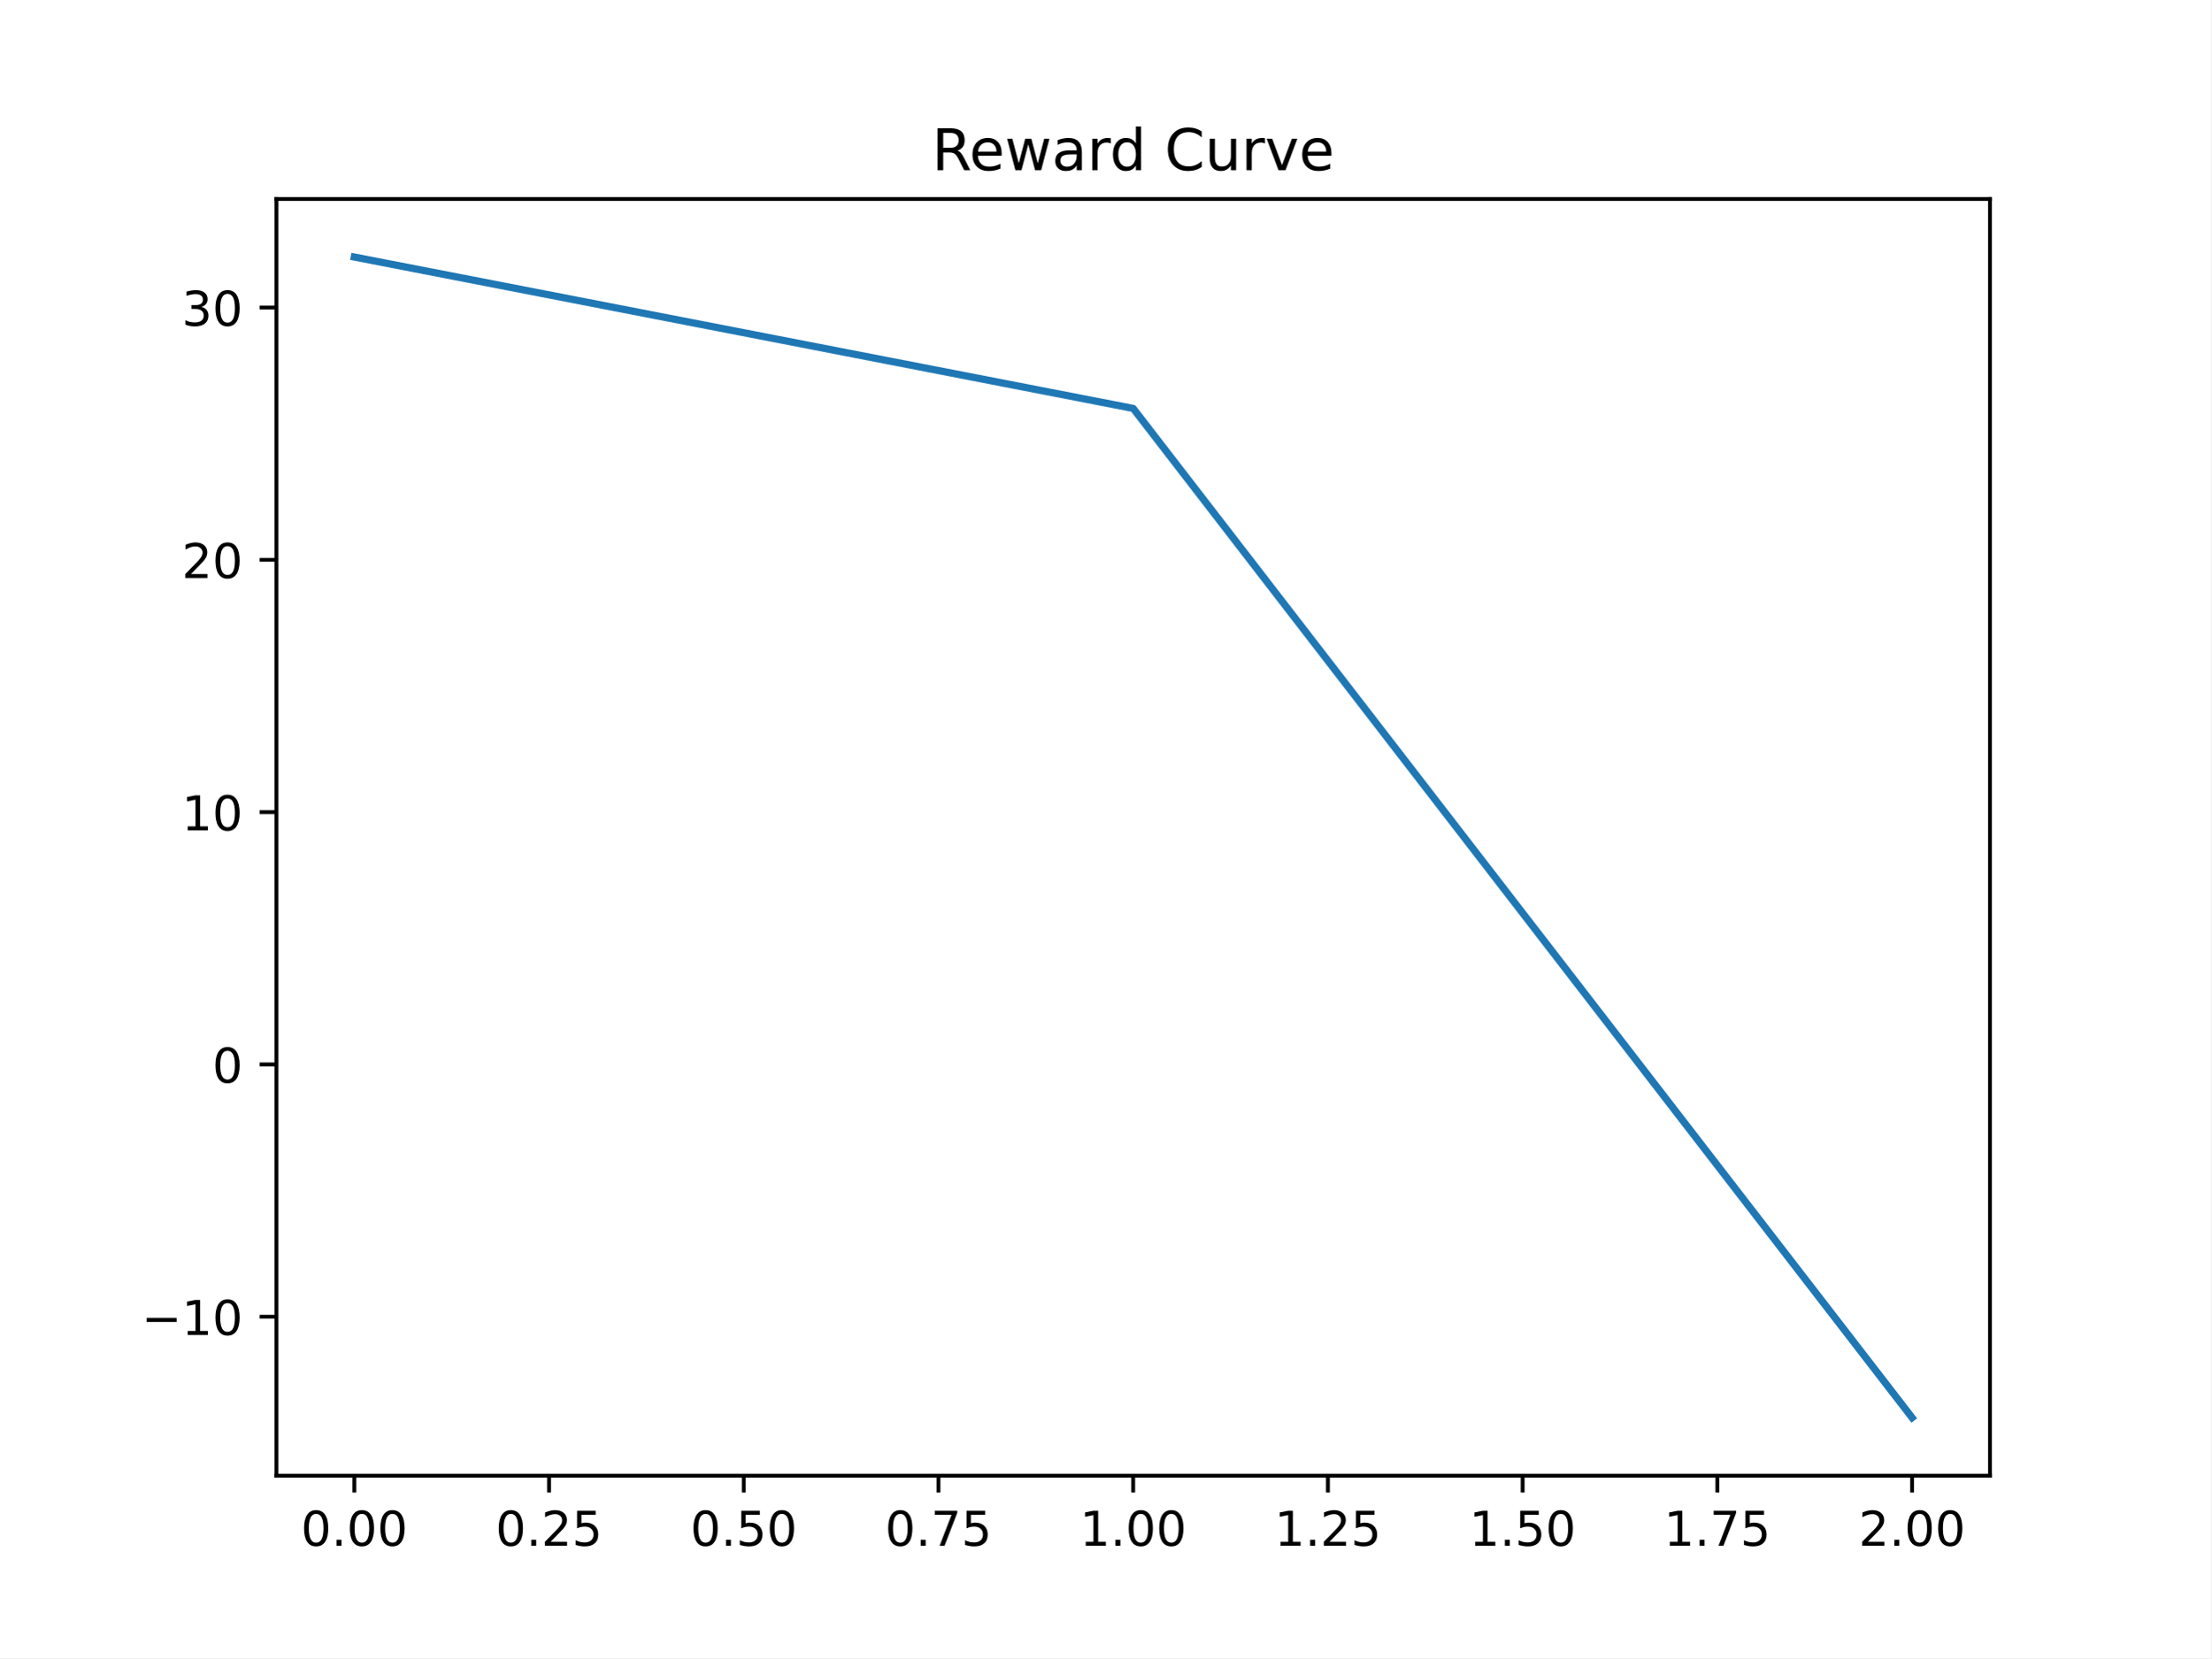
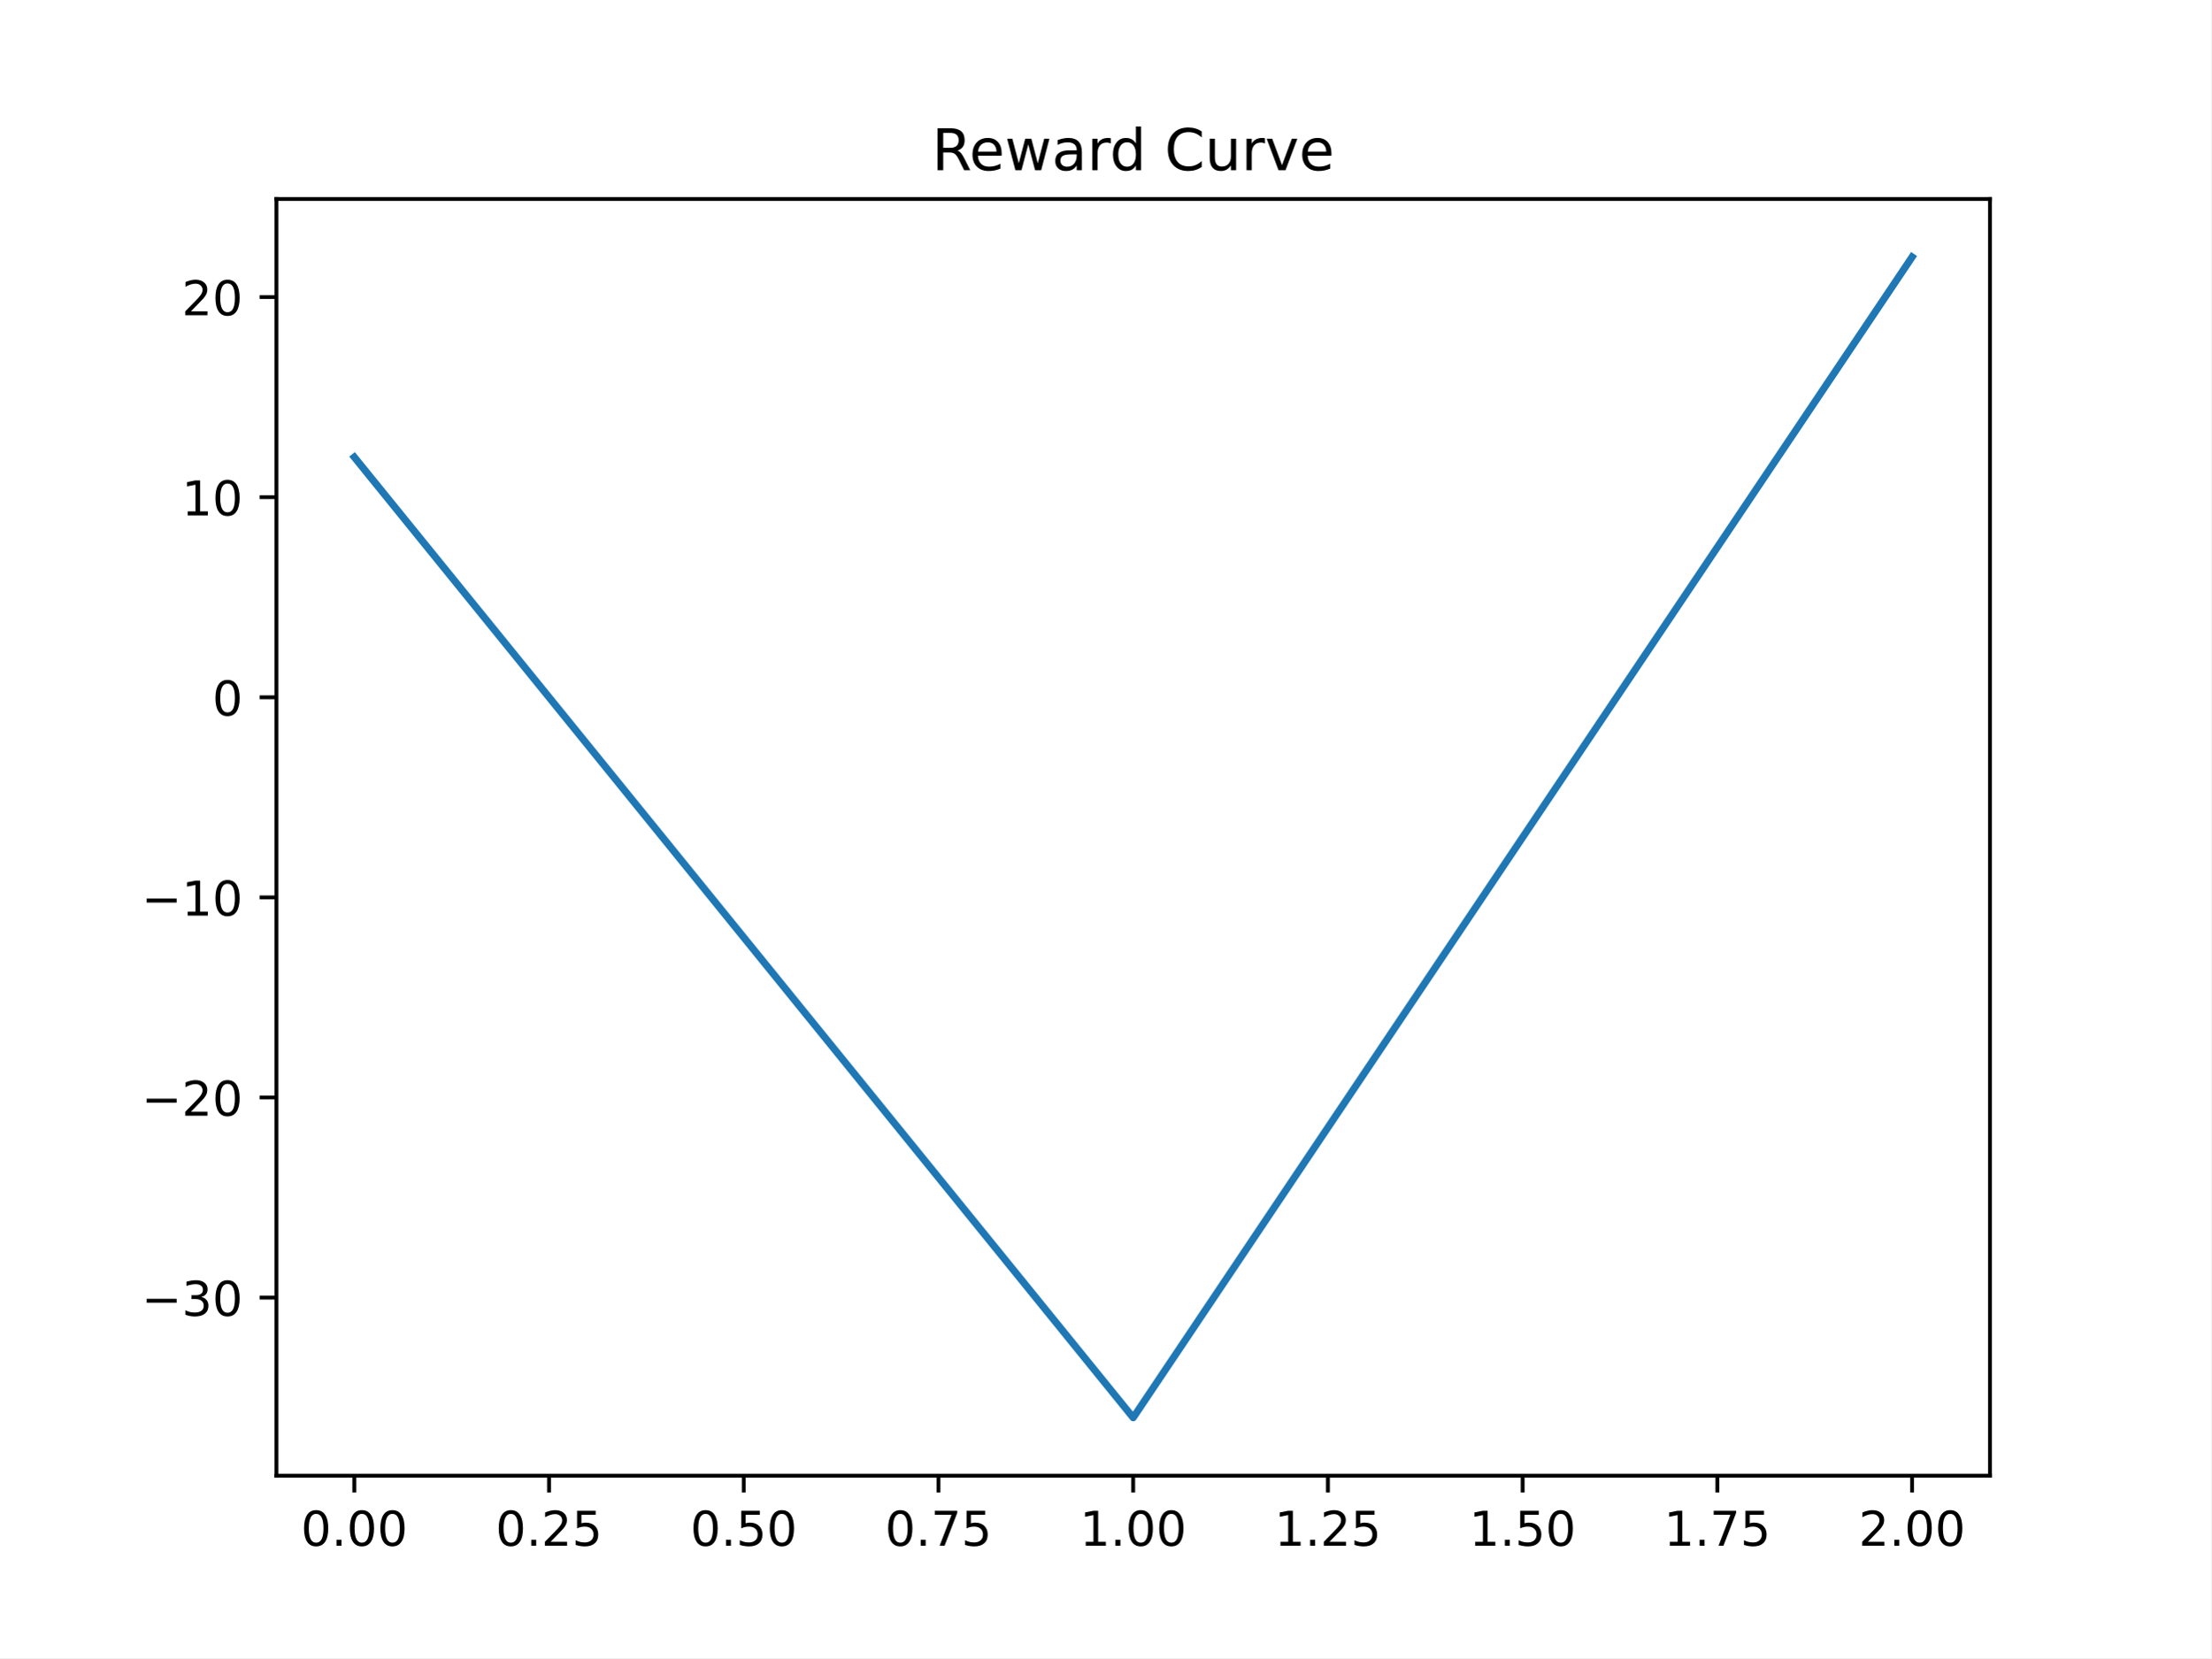
<svg xmlns="http://www.w3.org/2000/svg" xmlns:xlink="http://www.w3.org/1999/xlink" width="460.8pt" height="345.6pt" viewBox="0 0 460.8 345.6" version="1.1">
  <defs>
    <style type="text/css">*{stroke-linejoin: round; stroke-linecap: butt}</style>
  </defs>
  <g id="figure_1">
    <g id="patch_1">
      <path d="M 0 345.6  L 460.8 345.6  L 460.8 0  L 0 0  z " style="fill: #ffffff" />
    </g>
    <g id="axes_1">
      <g id="patch_2">
        <path d="M 57.6 307.584  L 414.72 307.584  L 414.72 41.472  L 57.6 41.472  z " style="fill: #ffffff" />
      </g>
      <g id="matplotlib.axis_1">
        <g id="xtick_1">
          <g id="line2d_1">
            <defs>
-               <path id="mf2fe44c341" d="M 0 0  L 0 3.5  " style="stroke: #000000; stroke-width: 0.8" />
+               <path id="m38036292b1" d="M 0 0  L 0 3.5  " style="stroke: #000000; stroke-width: 0.8" />
            </defs>
            <g>
-               <use xlink:href="#mf2fe44c341" x="73.833" y="307.584" style="stroke: #000000; stroke-width: 0.8" />
+               <use xlink:href="#m38036292b1" x="73.833" y="307.584" style="stroke: #000000; stroke-width: 0.8" />
            </g>
          </g>
          <g id="text_1">
            <g transform="translate(62.69991 322.1824) scale(0.1 -0.1)">
              <defs>
                <path id="DejaVuSans-30" d="M 2034 4250  Q 1547 4250 1301 3770  Q 1056 3291 1056 2328  Q 1056 1369 1301 889  Q 1547 409 2034 409  Q 2525 409 2770 889  Q 3016 1369 3016 2328  Q 3016 3291 2770 3770  Q 2525 4250 2034 4250  z M 2034 4750  Q 2819 4750 3233 4129  Q 3647 3509 3647 2328  Q 3647 1150 3233 529  Q 2819 -91 2034 -91  Q 1250 -91 836 529  Q 422 1150 422 2328  Q 422 3509 836 4129  Q 1250 4750 2034 4750  z " transform="scale(0.015625)" />
                <path id="DejaVuSans-2e" d="M 684 794  L 1344 794  L 1344 0  L 684 0  L 684 794  z " transform="scale(0.015625)" />
              </defs>
              <use xlink:href="#DejaVuSans-30" />
              <use xlink:href="#DejaVuSans-2e" x="63.623" />
              <use xlink:href="#DejaVuSans-30" x="95.41" />
              <use xlink:href="#DejaVuSans-30" x="159.033" />
            </g>
          </g>
        </g>
        <g id="xtick_2">
          <g id="line2d_2">
            <g>
-               <use xlink:href="#mf2fe44c341" x="114.415" y="307.584" style="stroke: #000000; stroke-width: 0.8" />
+               <use xlink:href="#m38036292b1" x="114.415" y="307.584" style="stroke: #000000; stroke-width: 0.8" />
            </g>
          </g>
          <g id="text_2">
            <g transform="translate(103.2817 322.1824) scale(0.1 -0.1)">
              <defs>
                <path id="DejaVuSans-32" d="M 1228 531  L 3431 531  L 3431 0  L 469 0  L 469 531  Q 828 903 1448 1529  Q 2069 2156 2228 2338  Q 2531 2678 2651 2914  Q 2772 3150 2772 3378  Q 2772 3750 2511 3984  Q 2250 4219 1831 4219  Q 1534 4219 1204 4116  Q 875 4013 500 3803  L 500 4441  Q 881 4594 1212 4672  Q 1544 4750 1819 4750  Q 2544 4750 2975 4387  Q 3406 4025 3406 3419  Q 3406 3131 3298 2873  Q 3191 2616 2906 2266  Q 2828 2175 2409 1742  Q 1991 1309 1228 531  z " transform="scale(0.015625)" />
                <path id="DejaVuSans-35" d="M 691 4666  L 3169 4666  L 3169 4134  L 1269 4134  L 1269 2991  Q 1406 3038 1543 3061  Q 1681 3084 1819 3084  Q 2600 3084 3056 2656  Q 3513 2228 3513 1497  Q 3513 744 3044 326  Q 2575 -91 1722 -91  Q 1428 -91 1123 -41  Q 819 9 494 109  L 494 744  Q 775 591 1075 516  Q 1375 441 1709 441  Q 2250 441 2565 725  Q 2881 1009 2881 1497  Q 2881 1984 2565 2268  Q 2250 2553 1709 2553  Q 1456 2553 1204 2497  Q 953 2441 691 2322  L 691 4666  z " transform="scale(0.015625)" />
              </defs>
              <use xlink:href="#DejaVuSans-30" />
              <use xlink:href="#DejaVuSans-2e" x="63.623" />
              <use xlink:href="#DejaVuSans-32" x="95.41" />
              <use xlink:href="#DejaVuSans-35" x="159.033" />
            </g>
          </g>
        </g>
        <g id="xtick_3">
          <g id="line2d_3">
            <g>
-               <use xlink:href="#mf2fe44c341" x="154.996" y="307.584" style="stroke: #000000; stroke-width: 0.8" />
+               <use xlink:href="#m38036292b1" x="154.996" y="307.584" style="stroke: #000000; stroke-width: 0.8" />
            </g>
          </g>
          <g id="text_3">
            <g transform="translate(143.8636 322.1824) scale(0.1 -0.1)">
              <use xlink:href="#DejaVuSans-30" />
              <use xlink:href="#DejaVuSans-2e" x="63.623" />
              <use xlink:href="#DejaVuSans-35" x="95.41" />
              <use xlink:href="#DejaVuSans-30" x="159.033" />
            </g>
          </g>
        </g>
        <g id="xtick_4">
          <g id="line2d_4">
            <g>
-               <use xlink:href="#mf2fe44c341" x="195.578" y="307.584" style="stroke: #000000; stroke-width: 0.8" />
+               <use xlink:href="#m38036292b1" x="195.578" y="307.584" style="stroke: #000000; stroke-width: 0.8" />
            </g>
          </g>
          <g id="text_4">
            <g transform="translate(184.4454 322.1824) scale(0.1 -0.1)">
              <defs>
                <path id="DejaVuSans-37" d="M 525 4666  L 3525 4666  L 3525 4397  L 1831 0  L 1172 0  L 2766 4134  L 525 4134  L 525 4666  z " transform="scale(0.015625)" />
              </defs>
              <use xlink:href="#DejaVuSans-30" />
              <use xlink:href="#DejaVuSans-2e" x="63.623" />
              <use xlink:href="#DejaVuSans-37" x="95.41" />
              <use xlink:href="#DejaVuSans-35" x="159.033" />
            </g>
          </g>
        </g>
        <g id="xtick_5">
          <g id="line2d_5">
            <g>
-               <use xlink:href="#mf2fe44c341" x="236.16" y="307.584" style="stroke: #000000; stroke-width: 0.8" />
+               <use xlink:href="#m38036292b1" x="236.16" y="307.584" style="stroke: #000000; stroke-width: 0.8" />
            </g>
          </g>
          <g id="text_5">
            <g transform="translate(225.0272 322.1824) scale(0.1 -0.1)">
              <defs>
                <path id="DejaVuSans-31" d="M 794 531  L 1825 531  L 1825 4091  L 703 3866  L 703 4441  L 1819 4666  L 2450 4666  L 2450 531  L 3481 531  L 3481 0  L 794 0  L 794 531  z " transform="scale(0.015625)" />
              </defs>
              <use xlink:href="#DejaVuSans-31" />
              <use xlink:href="#DejaVuSans-2e" x="63.623" />
              <use xlink:href="#DejaVuSans-30" x="95.41" />
              <use xlink:href="#DejaVuSans-30" x="159.033" />
            </g>
          </g>
        </g>
        <g id="xtick_6">
          <g id="line2d_6">
            <g>
-               <use xlink:href="#mf2fe44c341" x="276.742" y="307.584" style="stroke: #000000; stroke-width: 0.8" />
+               <use xlink:href="#m38036292b1" x="276.742" y="307.584" style="stroke: #000000; stroke-width: 0.8" />
            </g>
          </g>
          <g id="text_6">
            <g transform="translate(265.609 322.1824) scale(0.1 -0.1)">
              <use xlink:href="#DejaVuSans-31" />
              <use xlink:href="#DejaVuSans-2e" x="63.623" />
              <use xlink:href="#DejaVuSans-32" x="95.41" />
              <use xlink:href="#DejaVuSans-35" x="159.033" />
            </g>
          </g>
        </g>
        <g id="xtick_7">
          <g id="line2d_7">
            <g>
-               <use xlink:href="#mf2fe44c341" x="317.324" y="307.584" style="stroke: #000000; stroke-width: 0.8" />
+               <use xlink:href="#m38036292b1" x="317.324" y="307.584" style="stroke: #000000; stroke-width: 0.8" />
            </g>
          </g>
          <g id="text_7">
            <g transform="translate(306.1908 322.1824) scale(0.1 -0.1)">
              <use xlink:href="#DejaVuSans-31" />
              <use xlink:href="#DejaVuSans-2e" x="63.623" />
              <use xlink:href="#DejaVuSans-35" x="95.41" />
              <use xlink:href="#DejaVuSans-30" x="159.033" />
            </g>
          </g>
        </g>
        <g id="xtick_8">
          <g id="line2d_8">
            <g>
-               <use xlink:href="#mf2fe44c341" x="357.905" y="307.584" style="stroke: #000000; stroke-width: 0.8" />
+               <use xlink:href="#m38036292b1" x="357.905" y="307.584" style="stroke: #000000; stroke-width: 0.8" />
            </g>
          </g>
          <g id="text_8">
            <g transform="translate(346.7726 322.1824) scale(0.1 -0.1)">
              <use xlink:href="#DejaVuSans-31" />
              <use xlink:href="#DejaVuSans-2e" x="63.623" />
              <use xlink:href="#DejaVuSans-37" x="95.41" />
              <use xlink:href="#DejaVuSans-35" x="159.033" />
            </g>
          </g>
        </g>
        <g id="xtick_9">
          <g id="line2d_9">
            <g>
-               <use xlink:href="#mf2fe44c341" x="398.487" y="307.584" style="stroke: #000000; stroke-width: 0.8" />
+               <use xlink:href="#m38036292b1" x="398.487" y="307.584" style="stroke: #000000; stroke-width: 0.8" />
            </g>
          </g>
          <g id="text_9">
            <g transform="translate(387.3545 322.1824) scale(0.1 -0.1)">
              <use xlink:href="#DejaVuSans-32" />
              <use xlink:href="#DejaVuSans-2e" x="63.623" />
              <use xlink:href="#DejaVuSans-30" x="95.41" />
              <use xlink:href="#DejaVuSans-30" x="159.033" />
            </g>
          </g>
        </g>
      </g>
      <g id="matplotlib.axis_2">
        <g id="ytick_1">
          <g id="line2d_10">
            <defs>
-               <path id="m29c355c4dc" d="M 0 0  L -3.5 0  " style="stroke: #000000; stroke-width: 0.8" />
+               <path id="m822aa5ad5f" d="M 0 0  L -3.5 0  " style="stroke: #000000; stroke-width: 0.8" />
            </defs>
            <g>
-               <use xlink:href="#m29c355c4dc" x="57.6" y="274.451" style="stroke: #000000; stroke-width: 0.8" />
+               <use xlink:href="#m822aa5ad5f" x="57.6" y="270.462" style="stroke: #000000; stroke-width: 0.8" />
            </g>
          </g>
          <g id="text_10">
-             <g transform="translate(29.49531 278.2507) scale(0.1 -0.1)">
+             <g transform="translate(29.49531 274.261) scale(0.1 -0.1)">
              <defs>
                <path id="DejaVuSans-2212" d="M 678 2272  L 4684 2272  L 4684 1741  L 678 1741  L 678 2272  z " transform="scale(0.015625)" />
-               </defs>
+                 <path id="DejaVuSans-33" d="M 2597 2516  Q 3050 2419 3304 2112  Q 3559 1806 3559 1356  Q 3559 666 3084 287  Q 2609 -91 1734 -91  Q 1441 -91 1130 -33  Q 819 25 488 141  L 488 750  Q 750 597 1062 519  Q 1375 441 1716 441  Q 2309 441 2620 675  Q 2931 909 2931 1356  Q 2931 1769 2642 2001  Q 2353 2234 1838 2234  L 1294 2234  L 1294 2753  L 1863 2753  Q 2328 2753 2575 2939  Q 2822 3125 2822 3475  Q 2822 3834 2567 4026  Q 2313 4219 1838 4219  Q 1578 4219 1281 4162  Q 984 4106 628 3988  L 628 4550  Q 988 4650 1302 4700  Q 1616 4750 1894 4750  Q 2613 4750 3031 4423  Q 3450 4097 3450 3541  Q 3450 3153 3228 2886  Q 3006 2619 2597 2516  z " transform="scale(0.015625)" />
+               </defs>
+               <use xlink:href="#DejaVuSans-2212" />
+               <use xlink:href="#DejaVuSans-33" x="83.789" />
+               <use xlink:href="#DejaVuSans-30" x="147.412" />
+             </g>
+           </g>
+         </g>
+         <g id="ytick_2">
+           <g id="line2d_11">
+             <g>
+               <use xlink:href="#m822aa5ad5f" x="57.6" y="228.751" style="stroke: #000000; stroke-width: 0.8" />
+             </g>
+           </g>
+           <g id="text_11">
+             <g transform="translate(29.49531 232.5507) scale(0.1 -0.1)">
+               <use xlink:href="#DejaVuSans-2212" />
+               <use xlink:href="#DejaVuSans-32" x="83.789" />
+               <use xlink:href="#DejaVuSans-30" x="147.412" />
+             </g>
+           </g>
+         </g>
+         <g id="ytick_3">
+           <g id="line2d_12">
+             <g>
+               <use xlink:href="#m822aa5ad5f" x="57.6" y="187.041" style="stroke: #000000; stroke-width: 0.8" />
+             </g>
+           </g>
+           <g id="text_12">
+             <g transform="translate(29.49531 190.8403) scale(0.1 -0.1)">
              <use xlink:href="#DejaVuSans-2212" />
              <use xlink:href="#DejaVuSans-31" x="83.789" />
              <use xlink:href="#DejaVuSans-30" x="147.412" />
            </g>
          </g>
        </g>
-         <g id="ytick_2">
-           <g id="line2d_11">
-             <g>
-               <use xlink:href="#m29c355c4dc" x="57.6" y="221.86" style="stroke: #000000; stroke-width: 0.8" />
-             </g>
-           </g>
-           <g id="text_11">
-             <g transform="translate(44.2375 225.6594) scale(0.1 -0.1)">
-               <use xlink:href="#DejaVuSans-30" />
-             </g>
-           </g>
-         </g>
-         <g id="ytick_3">
-           <g id="line2d_12">
-             <g>
-               <use xlink:href="#m29c355c4dc" x="57.6" y="169.269" style="stroke: #000000; stroke-width: 0.8" />
-             </g>
-           </g>
-           <g id="text_12">
-             <g transform="translate(37.875 173.0681) scale(0.1 -0.1)">
-               <use xlink:href="#DejaVuSans-31" />
-               <use xlink:href="#DejaVuSans-30" x="63.623" />
-             </g>
-           </g>
-         </g>
        <g id="ytick_4">
          <g id="line2d_13">
            <g>
-               <use xlink:href="#m29c355c4dc" x="57.6" y="116.678" style="stroke: #000000; stroke-width: 0.8" />
+               <use xlink:href="#m822aa5ad5f" x="57.6" y="145.331" style="stroke: #000000; stroke-width: 0.8" />
            </g>
          </g>
          <g id="text_13">
-             <g transform="translate(37.875 120.4768) scale(0.1 -0.1)">
+             <g transform="translate(44.2375 149.13) scale(0.1 -0.1)">
+               <use xlink:href="#DejaVuSans-30" />
+             </g>
+           </g>
+         </g>
+         <g id="ytick_5">
+           <g id="line2d_14">
+             <g>
+               <use xlink:href="#m822aa5ad5f" x="57.6" y="103.62" style="stroke: #000000; stroke-width: 0.8" />
+             </g>
+           </g>
+           <g id="text_14">
+             <g transform="translate(37.875 107.4196) scale(0.1 -0.1)">
+               <use xlink:href="#DejaVuSans-31" />
+               <use xlink:href="#DejaVuSans-30" x="63.623" />
+             </g>
+           </g>
+         </g>
+         <g id="ytick_6">
+           <g id="line2d_15">
+             <g>
+               <use xlink:href="#m822aa5ad5f" x="57.6" y="61.91" style="stroke: #000000; stroke-width: 0.8" />
+             </g>
+           </g>
+           <g id="text_15">
+             <g transform="translate(37.875 65.70929) scale(0.1 -0.1)">
              <use xlink:href="#DejaVuSans-32" />
              <use xlink:href="#DejaVuSans-30" x="63.623" />
            </g>
          </g>
        </g>
-         <g id="ytick_5">
-           <g id="line2d_14">
-             <g>
-               <use xlink:href="#m29c355c4dc" x="57.6" y="64.086" style="stroke: #000000; stroke-width: 0.8" />
-             </g>
-           </g>
-           <g id="text_14">
-             <g transform="translate(37.875 67.88548) scale(0.1 -0.1)">
-               <defs>
-                 <path id="DejaVuSans-33" d="M 2597 2516  Q 3050 2419 3304 2112  Q 3559 1806 3559 1356  Q 3559 666 3084 287  Q 2609 -91 1734 -91  Q 1441 -91 1130 -33  Q 819 25 488 141  L 488 750  Q 750 597 1062 519  Q 1375 441 1716 441  Q 2309 441 2620 675  Q 2931 909 2931 1356  Q 2931 1769 2642 2001  Q 2353 2234 1838 2234  L 1294 2234  L 1294 2753  L 1863 2753  Q 2328 2753 2575 2939  Q 2822 3125 2822 3475  Q 2822 3834 2567 4026  Q 2313 4219 1838 4219  Q 1578 4219 1281 4162  Q 984 4106 628 3988  L 628 4550  Q 988 4650 1302 4700  Q 1616 4750 1894 4750  Q 2613 4750 3031 4423  Q 3450 4097 3450 3541  Q 3450 3153 3228 2886  Q 3006 2619 2597 2516  z " transform="scale(0.015625)" />
-               </defs>
-               <use xlink:href="#DejaVuSans-33" />
-               <use xlink:href="#DejaVuSans-30" x="63.623" />
-             </g>
-           </g>
-         </g>
-       </g>
-       <g id="line2d_15">
-         <path d="M 73.833 53.568  L 236.16 85.123  L 398.487 295.488  " clip-path="url(#pd8bfdcc690)" style="fill: none; stroke: #1f77b4; stroke-width: 1.5; stroke-linecap: square" />
+       </g>
+       <g id="line2d_16">
+         <path d="M 73.833 95.278  L 236.16 295.488  L 398.487 53.568  " clip-path="url(#p58b9ad9570)" style="fill: none; stroke: #1f77b4; stroke-width: 1.5; stroke-linecap: square" />
      </g>
      <g id="patch_3">
        <path d="M 57.6 307.584  L 57.6 41.472  " style="fill: none; stroke: #000000; stroke-width: 0.8; stroke-linejoin: miter; stroke-linecap: square" />
      </g>
      <g id="patch_4">
        <path d="M 414.72 307.584  L 414.72 41.472  " style="fill: none; stroke: #000000; stroke-width: 0.8; stroke-linejoin: miter; stroke-linecap: square" />
      </g>
      <g id="patch_5">
        <path d="M 57.6 307.584  L 414.72 307.584  " style="fill: none; stroke: #000000; stroke-width: 0.8; stroke-linejoin: miter; stroke-linecap: square" />
      </g>
      <g id="patch_6">
        <path d="M 57.6 41.472  L 414.72 41.472  " style="fill: none; stroke: #000000; stroke-width: 0.8; stroke-linejoin: miter; stroke-linecap: square" />
      </g>
-       <g id="text_15">
+       <g id="text_16">
        <g transform="translate(194.2059 35.472) scale(0.12 -0.12)">
          <defs>
            <path id="DejaVuSans-52" d="M 2841 2188  Q 3044 2119 3236 1894  Q 3428 1669 3622 1275  L 4263 0  L 3584 0  L 2988 1197  Q 2756 1666 2539 1819  Q 2322 1972 1947 1972  L 1259 1972  L 1259 0  L 628 0  L 628 4666  L 2053 4666  Q 2853 4666 3247 4331  Q 3641 3997 3641 3322  Q 3641 2881 3436 2590  Q 3231 2300 2841 2188  z M 1259 4147  L 1259 2491  L 2053 2491  Q 2509 2491 2742 2702  Q 2975 2913 2975 3322  Q 2975 3731 2742 3939  Q 2509 4147 2053 4147  L 1259 4147  z " transform="scale(0.015625)" />
            <path id="DejaVuSans-65" d="M 3597 1894  L 3597 1613  L 953 1613  Q 991 1019 1311 708  Q 1631 397 2203 397  Q 2534 397 2845 478  Q 3156 559 3463 722  L 3463 178  Q 3153 47 2828 -22  Q 2503 -91 2169 -91  Q 1331 -91 842 396  Q 353 884 353 1716  Q 353 2575 817 3079  Q 1281 3584 2069 3584  Q 2775 3584 3186 3129  Q 3597 2675 3597 1894  z M 3022 2063  Q 3016 2534 2758 2815  Q 2500 3097 2075 3097  Q 1594 3097 1305 2825  Q 1016 2553 972 2059  L 3022 2063  z " transform="scale(0.015625)" />
            <path id="DejaVuSans-77" d="M 269 3500  L 844 3500  L 1563 769  L 2278 3500  L 2956 3500  L 3675 769  L 4391 3500  L 4966 3500  L 4050 0  L 3372 0  L 2619 2869  L 1863 0  L 1184 0  L 269 3500  z " transform="scale(0.015625)" />
            <path id="DejaVuSans-61" d="M 2194 1759  Q 1497 1759 1228 1600  Q 959 1441 959 1056  Q 959 750 1161 570  Q 1363 391 1709 391  Q 2188 391 2477 730  Q 2766 1069 2766 1631  L 2766 1759  L 2194 1759  z M 3341 1997  L 3341 0  L 2766 0  L 2766 531  Q 2569 213 2275 61  Q 1981 -91 1556 -91  Q 1019 -91 701 211  Q 384 513 384 1019  Q 384 1609 779 1909  Q 1175 2209 1959 2209  L 2766 2209  L 2766 2266  Q 2766 2663 2505 2880  Q 2244 3097 1772 3097  Q 1472 3097 1187 3025  Q 903 2953 641 2809  L 641 3341  Q 956 3463 1253 3523  Q 1550 3584 1831 3584  Q 2591 3584 2966 3190  Q 3341 2797 3341 1997  z " transform="scale(0.015625)" />
            <path id="DejaVuSans-72" d="M 2631 2963  Q 2534 3019 2420 3045  Q 2306 3072 2169 3072  Q 1681 3072 1420 2755  Q 1159 2438 1159 1844  L 1159 0  L 581 0  L 581 3500  L 1159 3500  L 1159 2956  Q 1341 3275 1631 3429  Q 1922 3584 2338 3584  Q 2397 3584 2469 3576  Q 2541 3569 2628 3553  L 2631 2963  z " transform="scale(0.015625)" />
            <path id="DejaVuSans-64" d="M 2906 2969  L 2906 4863  L 3481 4863  L 3481 0  L 2906 0  L 2906 525  Q 2725 213 2448 61  Q 2172 -91 1784 -91  Q 1150 -91 751 415  Q 353 922 353 1747  Q 353 2572 751 3078  Q 1150 3584 1784 3584  Q 2172 3584 2448 3432  Q 2725 3281 2906 2969  z M 947 1747  Q 947 1113 1208 752  Q 1469 391 1925 391  Q 2381 391 2643 752  Q 2906 1113 2906 1747  Q 2906 2381 2643 2742  Q 2381 3103 1925 3103  Q 1469 3103 1208 2742  Q 947 2381 947 1747  z " transform="scale(0.015625)" />
            <path id="DejaVuSans-20" transform="scale(0.015625)" />
            <path id="DejaVuSans-43" d="M 4122 4306  L 4122 3641  Q 3803 3938 3442 4084  Q 3081 4231 2675 4231  Q 1875 4231 1450 3742  Q 1025 3253 1025 2328  Q 1025 1406 1450 917  Q 1875 428 2675 428  Q 3081 428 3442 575  Q 3803 722 4122 1019  L 4122 359  Q 3791 134 3420 21  Q 3050 -91 2638 -91  Q 1578 -91 968 557  Q 359 1206 359 2328  Q 359 3453 968 4101  Q 1578 4750 2638 4750  Q 3056 4750 3426 4639  Q 3797 4528 4122 4306  z " transform="scale(0.015625)" />
            <path id="DejaVuSans-75" d="M 544 1381  L 544 3500  L 1119 3500  L 1119 1403  Q 1119 906 1312 657  Q 1506 409 1894 409  Q 2359 409 2629 706  Q 2900 1003 2900 1516  L 2900 3500  L 3475 3500  L 3475 0  L 2900 0  L 2900 538  Q 2691 219 2414 64  Q 2138 -91 1772 -91  Q 1169 -91 856 284  Q 544 659 544 1381  z M 1991 3584  L 1991 3584  z " transform="scale(0.015625)" />
            <path id="DejaVuSans-76" d="M 191 3500  L 800 3500  L 1894 563  L 2988 3500  L 3597 3500  L 2284 0  L 1503 0  L 191 3500  z " transform="scale(0.015625)" />
          </defs>
          <use xlink:href="#DejaVuSans-52" />
          <use xlink:href="#DejaVuSans-65" x="64.982" />
          <use xlink:href="#DejaVuSans-77" x="126.506" />
          <use xlink:href="#DejaVuSans-61" x="208.293" />
          <use xlink:href="#DejaVuSans-72" x="269.572" />
          <use xlink:href="#DejaVuSans-64" x="308.936" />
          <use xlink:href="#DejaVuSans-20" x="372.412" />
          <use xlink:href="#DejaVuSans-43" x="404.199" />
          <use xlink:href="#DejaVuSans-75" x="474.023" />
          <use xlink:href="#DejaVuSans-72" x="537.402" />
          <use xlink:href="#DejaVuSans-76" x="578.516" />
          <use xlink:href="#DejaVuSans-65" x="637.695" />
        </g>
      </g>
    </g>
  </g>
  <defs>
-     <clipPath id="pd8bfdcc690">
+     <clipPath id="p58b9ad9570">
      <rect x="57.6" y="41.472" width="357.12" height="266.112" />
    </clipPath>
  </defs>
</svg>
